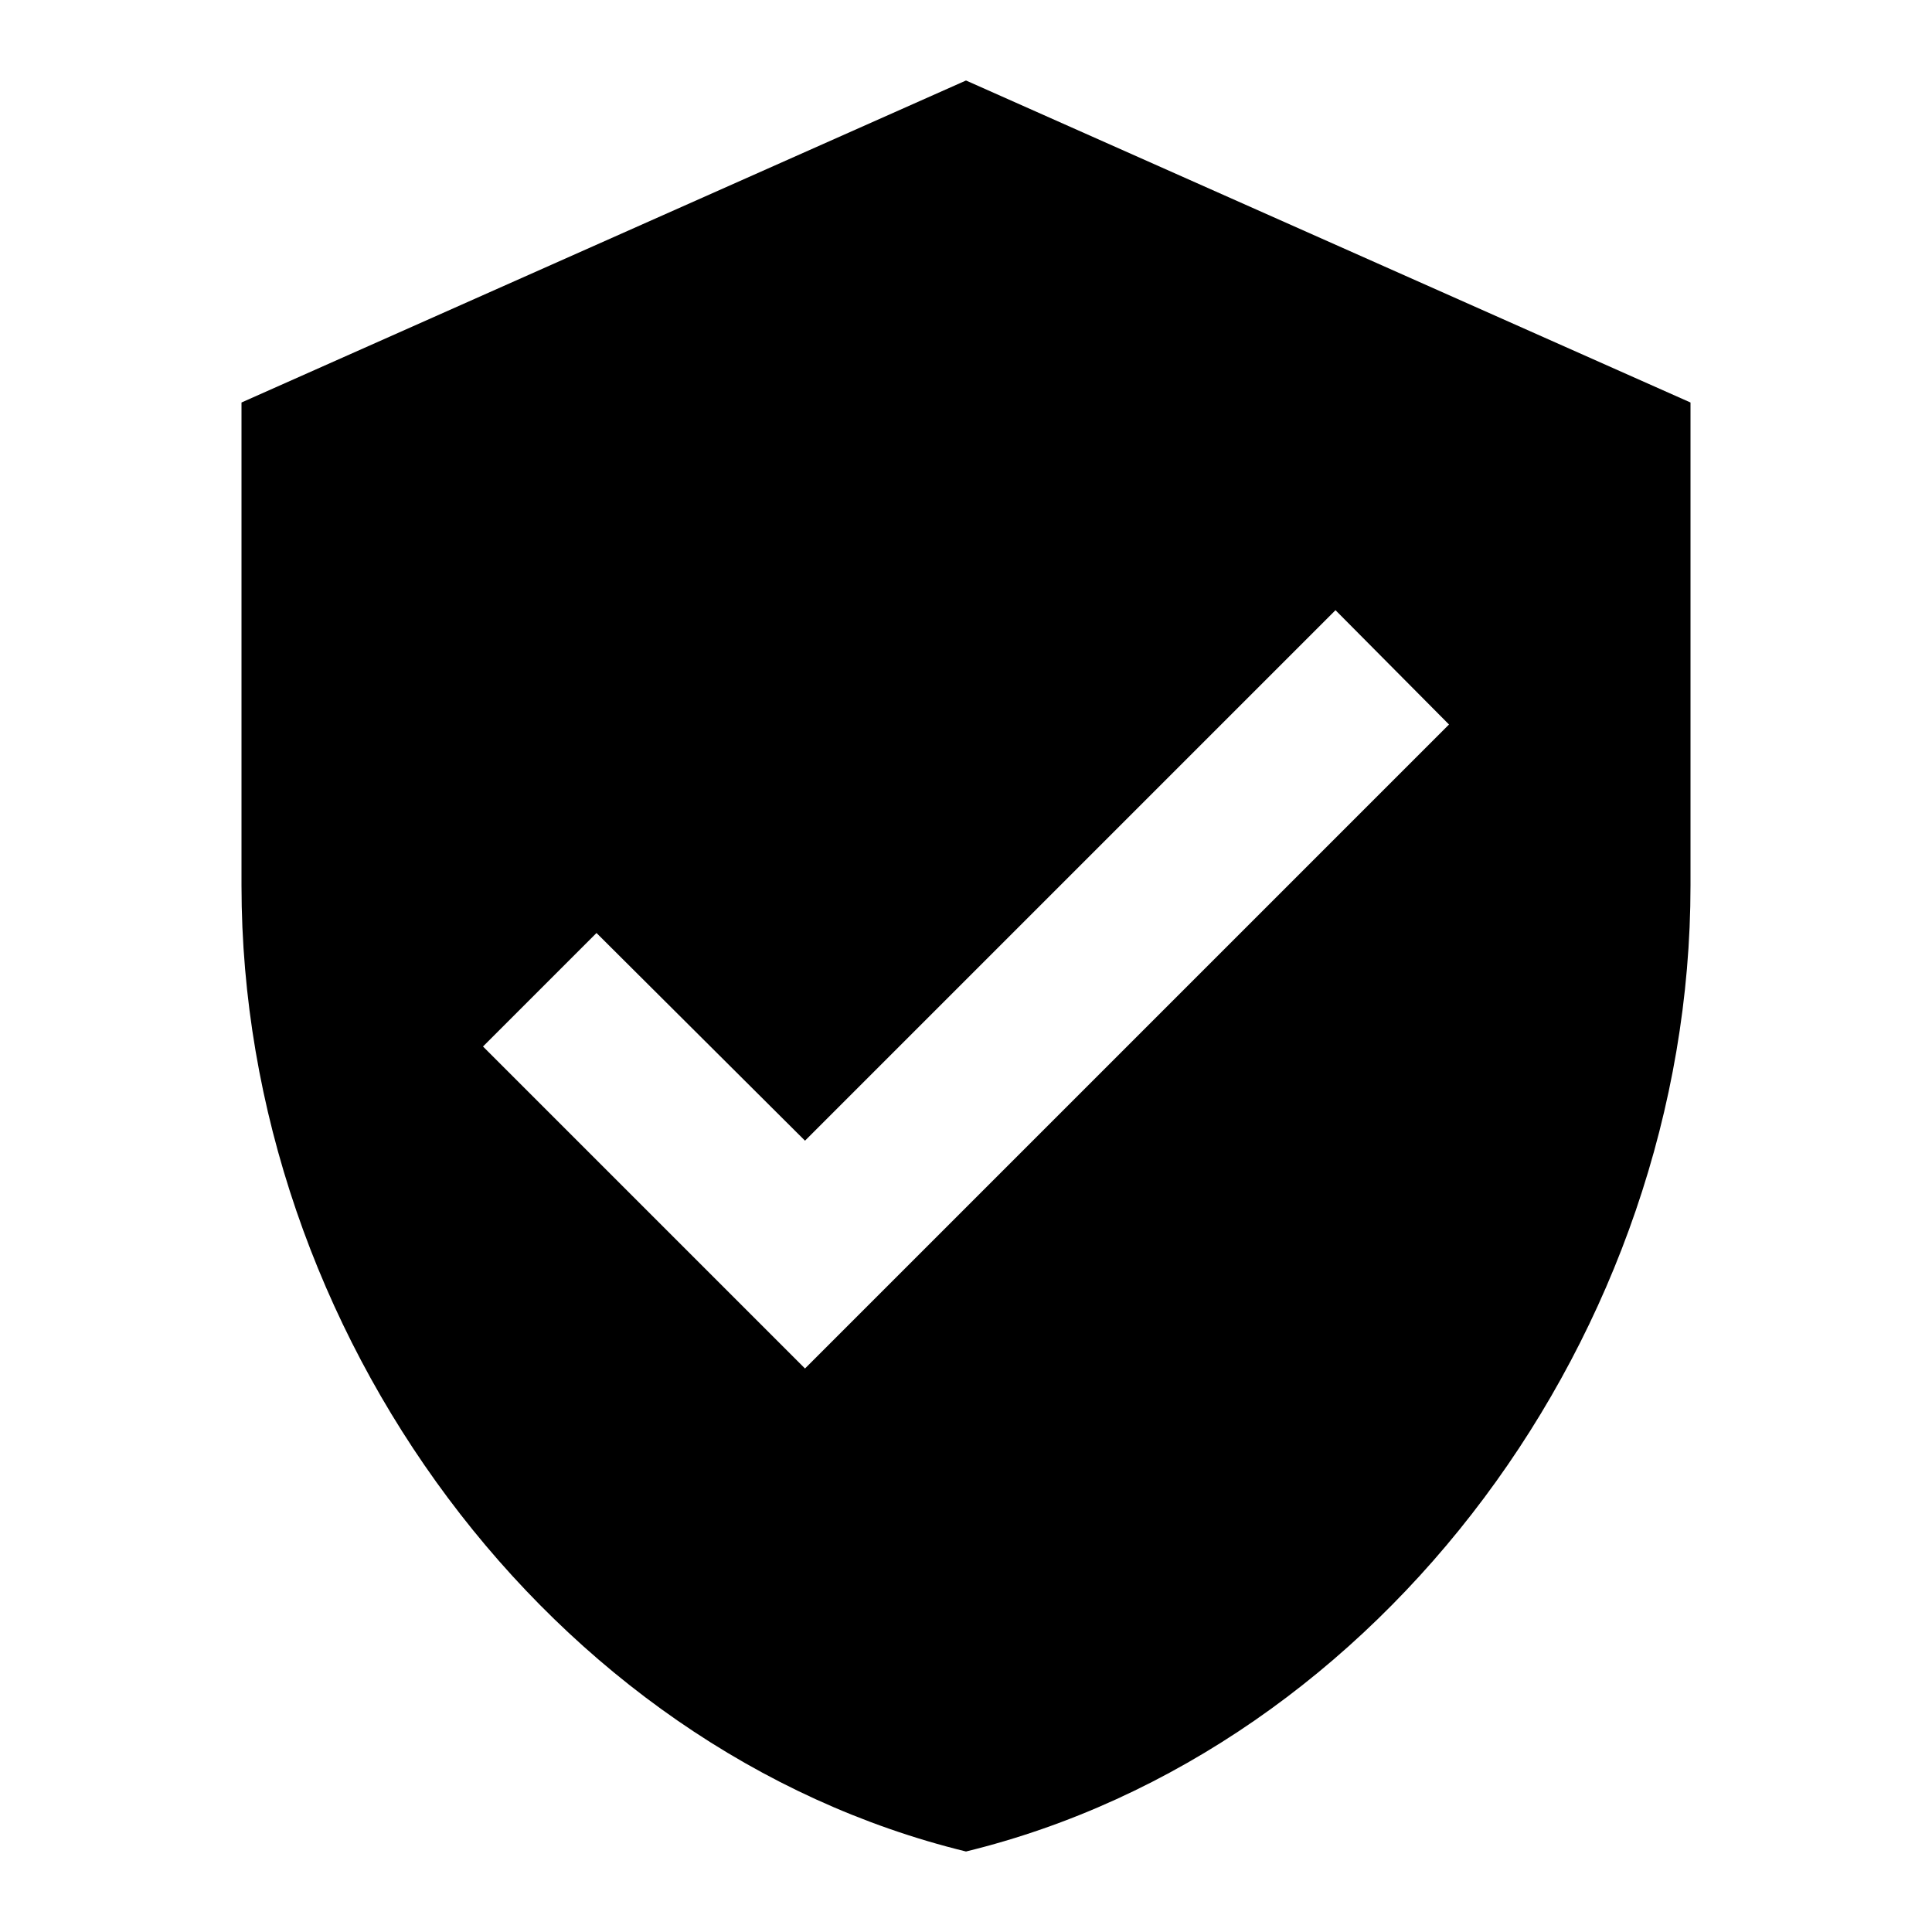
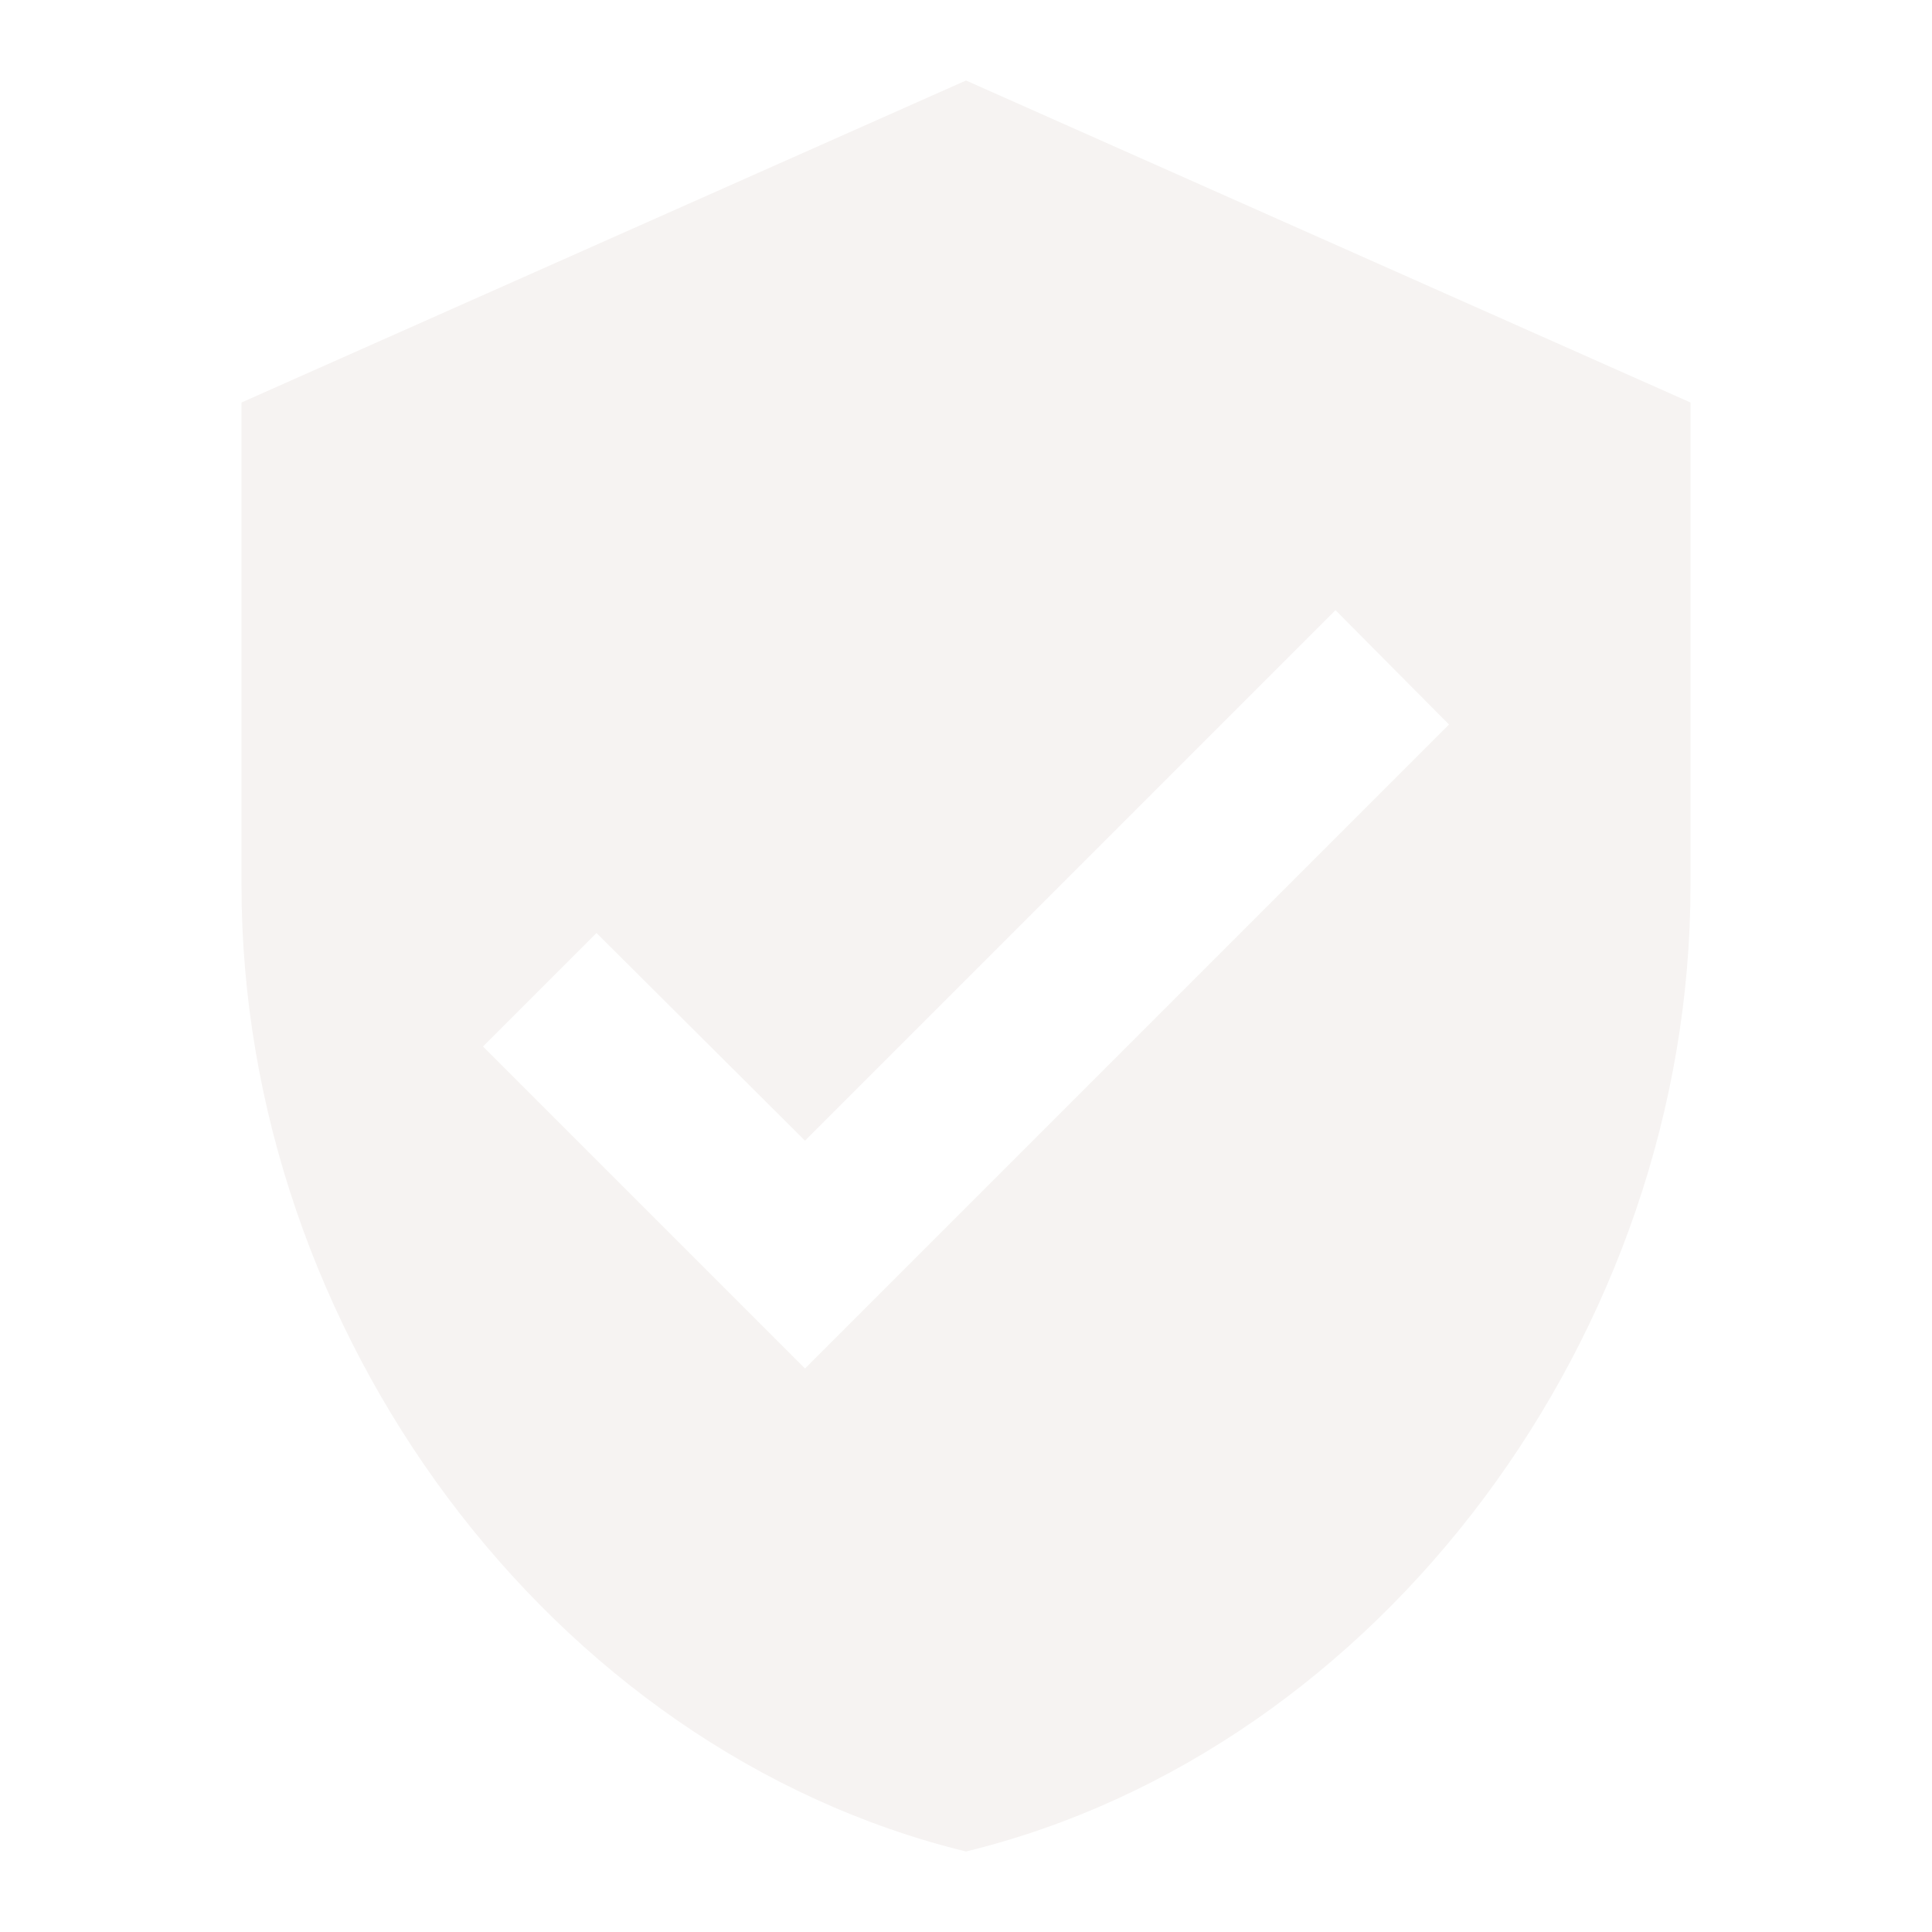
- <svg xmlns="http://www.w3.org/2000/svg" viewBox="0 0 24 24">
+ <svg xmlns="http://www.w3.org/2000/svg" fill="#F6F3F2" viewBox="0 0 24 24">
  <path d="M10,17L6,13L7.41,11.59L10,14.17L16.59,7.58L18,9M12,1L3,5V11C3,16.55 6.84,21.74 12,23C17.16,21.74 21,16.55 21,11V5L12,1Z" />
</svg>
